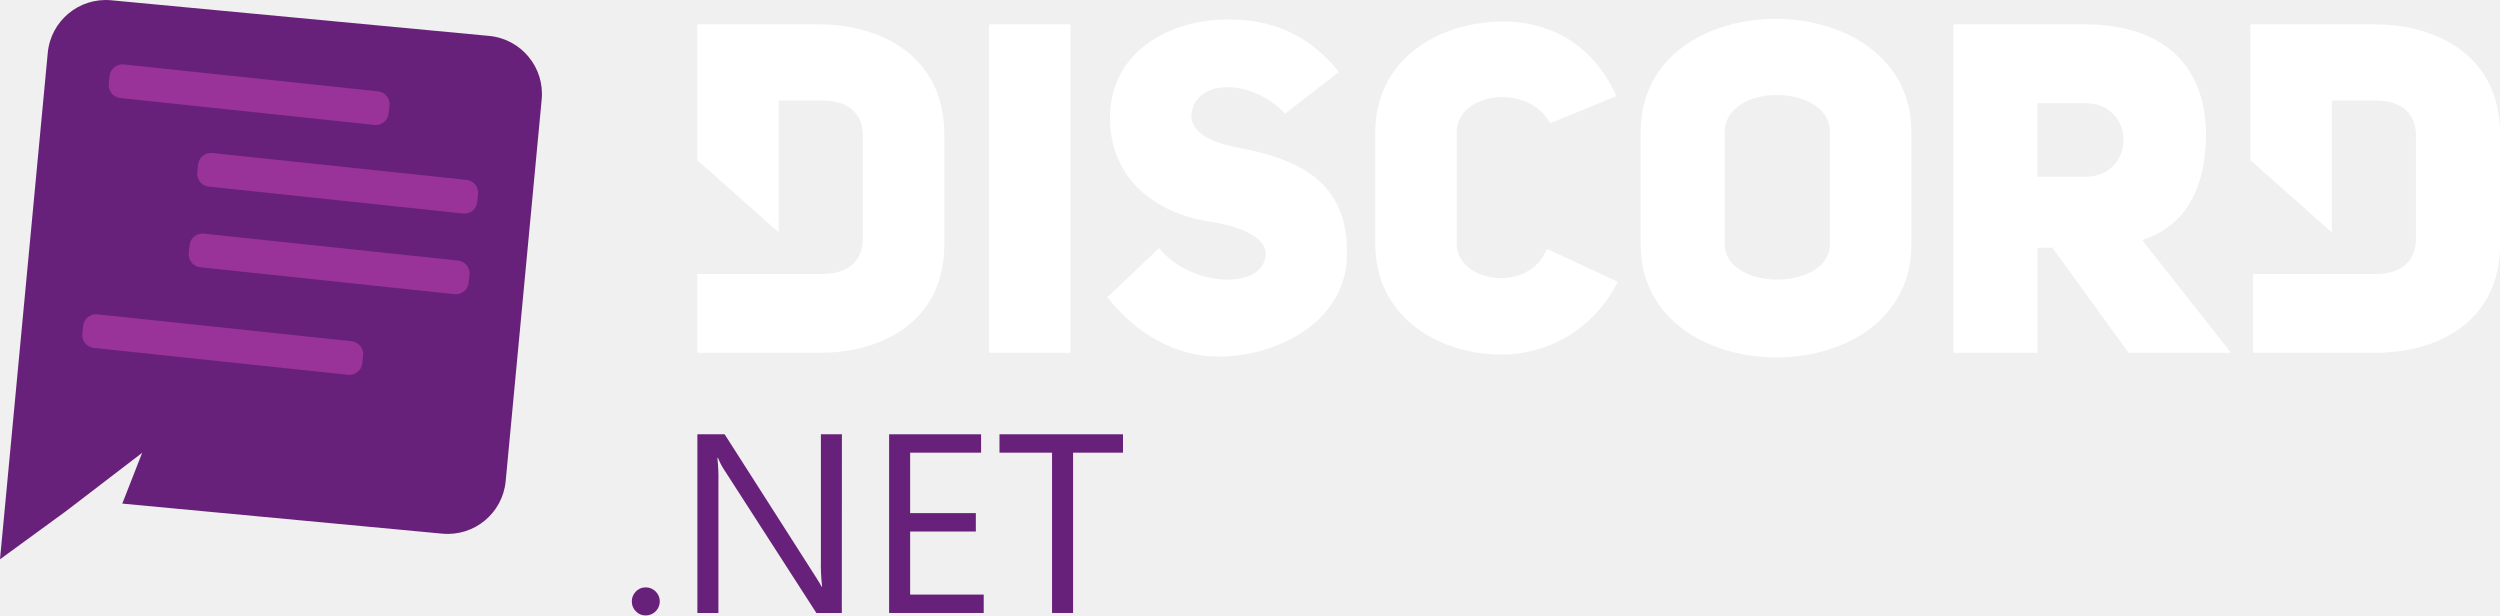
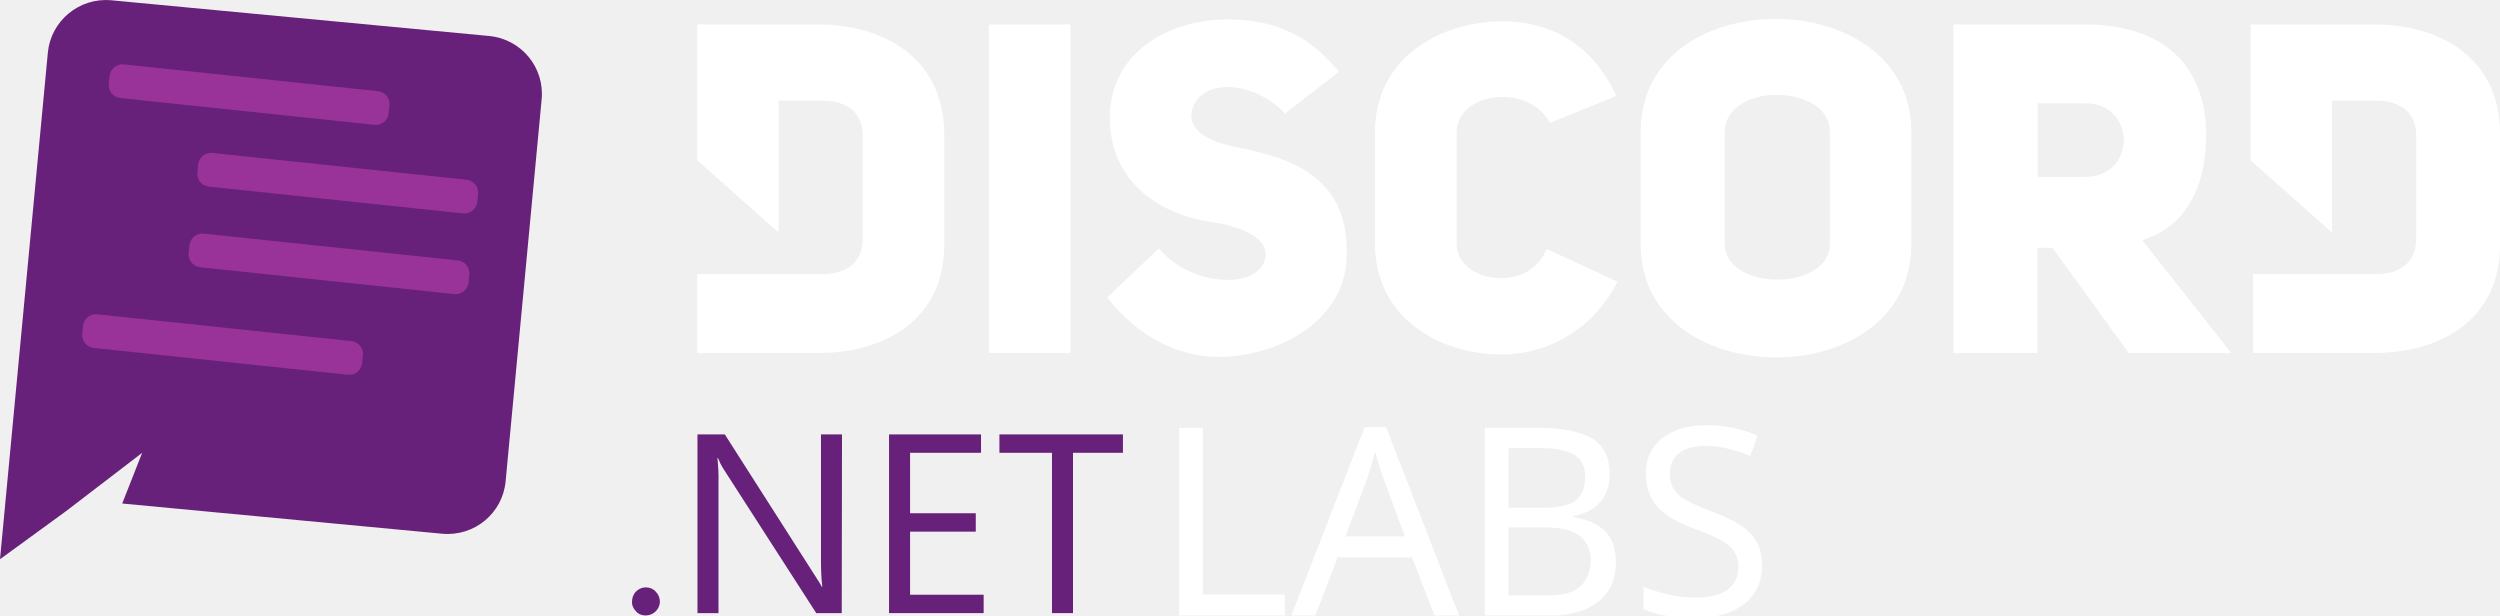
- <svg xmlns="http://www.w3.org/2000/svg" viewBox="0 0 951.34 234.2">
-   <defs>
-     <style>.cls-1{fill:#68217a;}.cls-2{fill:#fff;}.cls-3{fill:#939;}</style>
-   </defs>
-   <g id="Layer_2" data-name="Layer 2">
-     <g id="Layer_1-2" data-name="Layer 1">
-       <path class="cls-1" d="M245.7,234.2a4.94,4.94,0,0,1-3.73-1.57,5.07,5.07,0,0,1-1.54-3.74,5.24,5.24,0,0,1,1.54-3.8,5,5,0,0,1,3.73-1.57,5.15,5.15,0,0,1,3.81,1.57,5.31,5.31,0,0,1,1.57,3.8,5.36,5.36,0,0,1-5.38,5.31Z" />
-       <path class="cls-1" d="M320.34,233.26h-9.68l-35.21-54.67a23.56,23.56,0,0,1-2.21-4.33H273a72.21,72.21,0,0,1,.38,9.45v49.55h-8v-68h10.37l34.15,53.45c1.44,2.23,2.35,3.74,2.76,4.55h.19a71.32,71.32,0,0,1-.47-10v-48h8Z" />
-       <path class="cls-1" d="M374.34,233.26h-36v-68h35v7h-27v23h25v7h-25v24h28Z" />
-       <path class="cls-1" d="M427.34,172.26h-19v61h-8v-61h-20v-7h47Z" />
-       <path class="cls-2" d="M311.44,9.26h-46.1V60.94l31,27.49V38.26h16.39c10.45,0,15.61,5.19,15.61,13.31v39.1c0,8.13-4.88,13.59-15.61,13.59H265.34v30h46.1c24.71.14,47.9-12.3,47.9-41.11V51.07C359.34,22,336.15,9.26,311.44,9.26Zm242.9,83.51V50.34c0-15.3,27.28-18.88,35.54-3.45L615.1,36.56c-9.78-21.91-28-28.38-43-28.38-24.52,0-48.77,14.32-48.77,42.16V92.77c0,28,24.25,42.16,48.22,42.16,15.43,0,33.89-7.71,44.09-27.69l-27-12.54c-6.61,17.08-34.3,13-34.3-1.93ZM469.79,55.94c-9.62-2.1-16-5.58-16.46-11.58.56-14.5,22.73-14.92,35.7-1.11l20.5-15.9C496.7,11.59,482.2,7.41,467.14,7.41c-22.73,0-44.76,12.83-44.76,37.37,0,23.85,18.12,36.53,38.06,39.6,10.18,1.4,21.48,5.44,21.2,12.55-.84,13.39-28.17,12.69-40.58-2.51L421.4,113.11C433,128,448.73,135.7,463.51,135.7c22.73,0,48-13.25,49-37.37,1.39-30.68-20.64-38.35-42.67-42.39Zm-93.45,78.32h31V9.26h-31Zm527.23-125H856.34V60.94l31,27.49V38.26H904c10.28,0,15.36,5.19,15.36,13.31v39.1c0,8.13-4.8,13.59-15.36,13.59H857.34v30h46.1c24.71.14,47.9-12.3,47.9-41.11V51.07C951.48,22,928.29,9.26,903.57,9.26ZM675.7,7.18c-25.75,0-51.36,14.13-51.36,43V93c0,28.68,25.75,43,51.64,43s51.36-14.28,51.36-43V50.14C727.34,21.45,701.45,7.18,675.7,7.18Zm20.64,85.7c0,8.92-10,13.52-19.93,13.52s-20.07-4.46-20.07-13.52V50.23c0-9.2,9.75-14.08,19.51-14.08,10.17,0,20.49,4.46,20.49,14.08V92.88ZM839.49,50.37C838.79,21,818.94,9.26,793.35,9.26h-50v125h32v-40H781l29,40h39L815.16,91.34C830.27,86.58,839.49,73.58,839.49,50.37Zm-46,16.89H775.34v-28h18.12c19.49,0,19.49,28,0,28Z" />
-       <path class="cls-1" d="M42.28.1,186.2,13.67a22.18,22.18,0,0,1,19.93,24.21l-13.7,145.2a22.16,22.16,0,0,1-24.1,20L46.53,191.64l7.57-19.33-15,11.49L25,194.6,0,212.83,18.17,20.15A22.17,22.17,0,0,1,42.28.1Z" />
-       <rect class="cls-3" x="88.38" y="-17.52" width="12.85" height="107.11" rx="4.91" transform="translate(49 126.52) rotate(-83.96)" />
-       <rect class="cls-3" x="122.07" y="16.17" width="12.85" height="107.11" rx="4.91" transform="translate(45.64 190.18) rotate(-83.96)" />
-       <rect class="cls-3" x="78.32" y="77.57" width="12.85" height="107.11" rx="4.91" transform="translate(-54.57 201.6) rotate(-83.96)" />
-       <rect class="cls-3" x="118.83" y="46.87" width="12.85" height="107.11" rx="4.91" transform="translate(12.2 214.42) rotate(-83.96)" />
+ <svg xmlns="http://www.w3.org/2000/svg" version="1.1" id="Layer_1" x="0px" y="0px" viewBox="0 0 951.3 234.2" style="enable-background:new 0 0 951.3 234.2;" xml:space="preserve">
+   <style type="text/css">
+ 	.st0{fill:#68217A;}
+ 	.st1{fill:#FFFFFF;}
+ 	.st2{fill:#993399;}
+ 	.st3{font-family:'Swiss721BT-Black';}
+ 	.st4{font-size:100px;}
+ </style>
+   <g id="Layer_2_1_">
+     <g id="Layer_1-2">
+       <path class="st0" d="M245.7,234.2c-1.4,0-2.8-0.5-3.7-1.6c-1-1-1.6-2.3-1.5-3.7c0-1.4,0.5-2.8,1.5-3.8c1-1,2.3-1.6,3.7-1.6    c1.4,0,2.8,0.5,3.8,1.6c1,1,1.6,2.4,1.6,3.8C251.1,231.8,248.6,234.2,245.7,234.2L245.7,234.2z" />
+       <path class="st0" d="M320.3,233.3h-9.7l-35.2-54.7c-0.9-1.4-1.6-2.8-2.2-4.3H273c0.3,3.1,0.5,6.3,0.4,9.4v49.6h-8v-68h10.4    l34.1,53.4c1.4,2.2,2.4,3.7,2.8,4.6h0.2c-0.4-3.3-0.5-6.7-0.5-10v-48h8L320.3,233.3z" />
+       <path class="st0" d="M374.3,233.3h-36v-68h35v7h-27v23h25v7h-25v24h28V233.3z" />
+       <path class="st0" d="M427.3,172.3h-19v61h-8v-61h-20v-7h47V172.3z" />
+       <path class="st1" d="M311.4,9.3h-46.1v51.7l31,27.5V38.3h16.4c10.5,0,15.6,5.2,15.6,13.3v39.1c0,8.1-4.9,13.6-15.6,13.6h-47.4v30    h46.1c24.7,0.1,47.9-12.3,47.9-41.1V51.1C359.3,22,336.1,9.3,311.4,9.3z M554.3,92.8V50.3c0-15.3,27.3-18.9,35.5-3.5l25.2-10.3    c-9.8-21.9-28-28.4-43-28.4c-24.5,0-48.8,14.3-48.8,42.2v42.4c0,28,24.3,42.2,48.2,42.2c15.4,0,33.9-7.7,44.1-27.7l-27-12.5    C582,111.8,554.3,107.7,554.3,92.8L554.3,92.8z M469.8,55.9c-9.6-2.1-16-5.6-16.5-11.6c0.6-14.5,22.7-14.9,35.7-1.1l20.5-15.9    c-12.8-15.8-27.3-19.9-42.4-19.9c-22.7,0-44.8,12.8-44.8,37.4c0,23.8,18.1,36.5,38.1,39.6c10.2,1.4,21.5,5.4,21.2,12.6    c-0.8,13.4-28.2,12.7-40.6-2.5l-19.7,18.7c11.6,14.9,27.3,22.6,42.1,22.6c22.7,0,48-13.3,49-37.4C513.9,67.7,491.9,60,469.8,55.9    L469.8,55.9z M376.3,134.3h31V9.3h-31V134.3z M903.6,9.3h-47.2v51.7l31,27.5V38.3H904c10.3,0,15.4,5.2,15.4,13.3v39.1    c0,8.1-4.8,13.6-15.4,13.6h-46.7v30h46.1c24.7,0.1,47.9-12.3,47.9-41.1V51.1C951.5,22,928.3,9.3,903.6,9.3z M675.7,7.2    c-25.8,0-51.4,14.1-51.4,43V93c0,28.7,25.8,43,51.6,43s51.4-14.3,51.4-43V50.1C727.3,21.5,701.5,7.2,675.7,7.2z M696.3,92.9    c0,8.9-10,13.5-19.9,13.5s-20.1-4.5-20.1-13.5V50.2c0-9.2,9.8-14.1,19.5-14.1c10.2,0,20.5,4.5,20.5,14.1V92.9z M839.5,50.4    C838.8,21,818.9,9.3,793.3,9.3h-50v125h32v-40h5.7l29,40h39l-33.8-42.9C830.3,86.6,839.5,73.6,839.5,50.4z M793.5,67.3h-18.1v-28    h18.1C813,39.3,813,67.3,793.5,67.3L793.5,67.3z" />
+       <path class="st0" d="M42.3,0.1l143.9,13.6c12.2,1.2,21.1,12,19.9,24.2l-13.7,145.2c-1.1,12.2-11.9,21.1-24.1,20L46.5,191.6    l7.6-19.3l-15,11.5L25,194.6L0,212.8L18.2,20.1C19.3,8,30.1-1,42.3,0.1C42.3,0.1,42.3,0.1,42.3,0.1z" />
+       <path class="st2" d="M41.4,31.9l0.3-3c0.3-2.7,2.7-4.7,5.4-4.4l96.7,10.2c2.7,0.3,4.7,2.7,4.4,5.4l-0.3,3    c-0.3,2.7-2.7,4.7-5.4,4.4L45.8,37.3C43.1,37,41.1,34.6,41.4,31.9z" />
+       <path class="st2" d="M75.1,65.6l0.3-3c0.3-2.7,2.7-4.7,5.4-4.4l96.7,10.2c2.7,0.3,4.7,2.7,4.4,5.4l-0.3,3    c-0.3,2.7-2.7,4.7-5.4,4.4L79.4,71C76.8,70.7,74.8,68.3,75.1,65.6z" />
+       <path class="st2" d="M31.3,127l0.3-3c0.3-2.7,2.7-4.7,5.4-4.4l96.7,10.2c2.7,0.3,4.7,2.7,4.4,5.4l-0.3,3c-0.3,2.7-2.7,4.7-5.4,4.4    l-96.7-10.2C33,132.1,31,129.7,31.3,127z" />
+       <path class="st2" d="M71.8,96.3l0.3-3c0.3-2.7,2.7-4.7,5.4-4.4l96.7,10.2c2.7,0.3,4.7,2.7,4.4,5.4l-0.3,3    c-0.3,2.7-2.7,4.7-5.4,4.4l-96.7-10.2C73.5,101.4,71.5,99,71.8,96.3z" />
    </g>
  </g>
+   <text transform="matrix(1 0 0 1 439 234.2014)" class="st1 st3 st4">LABS</text>
</svg>
